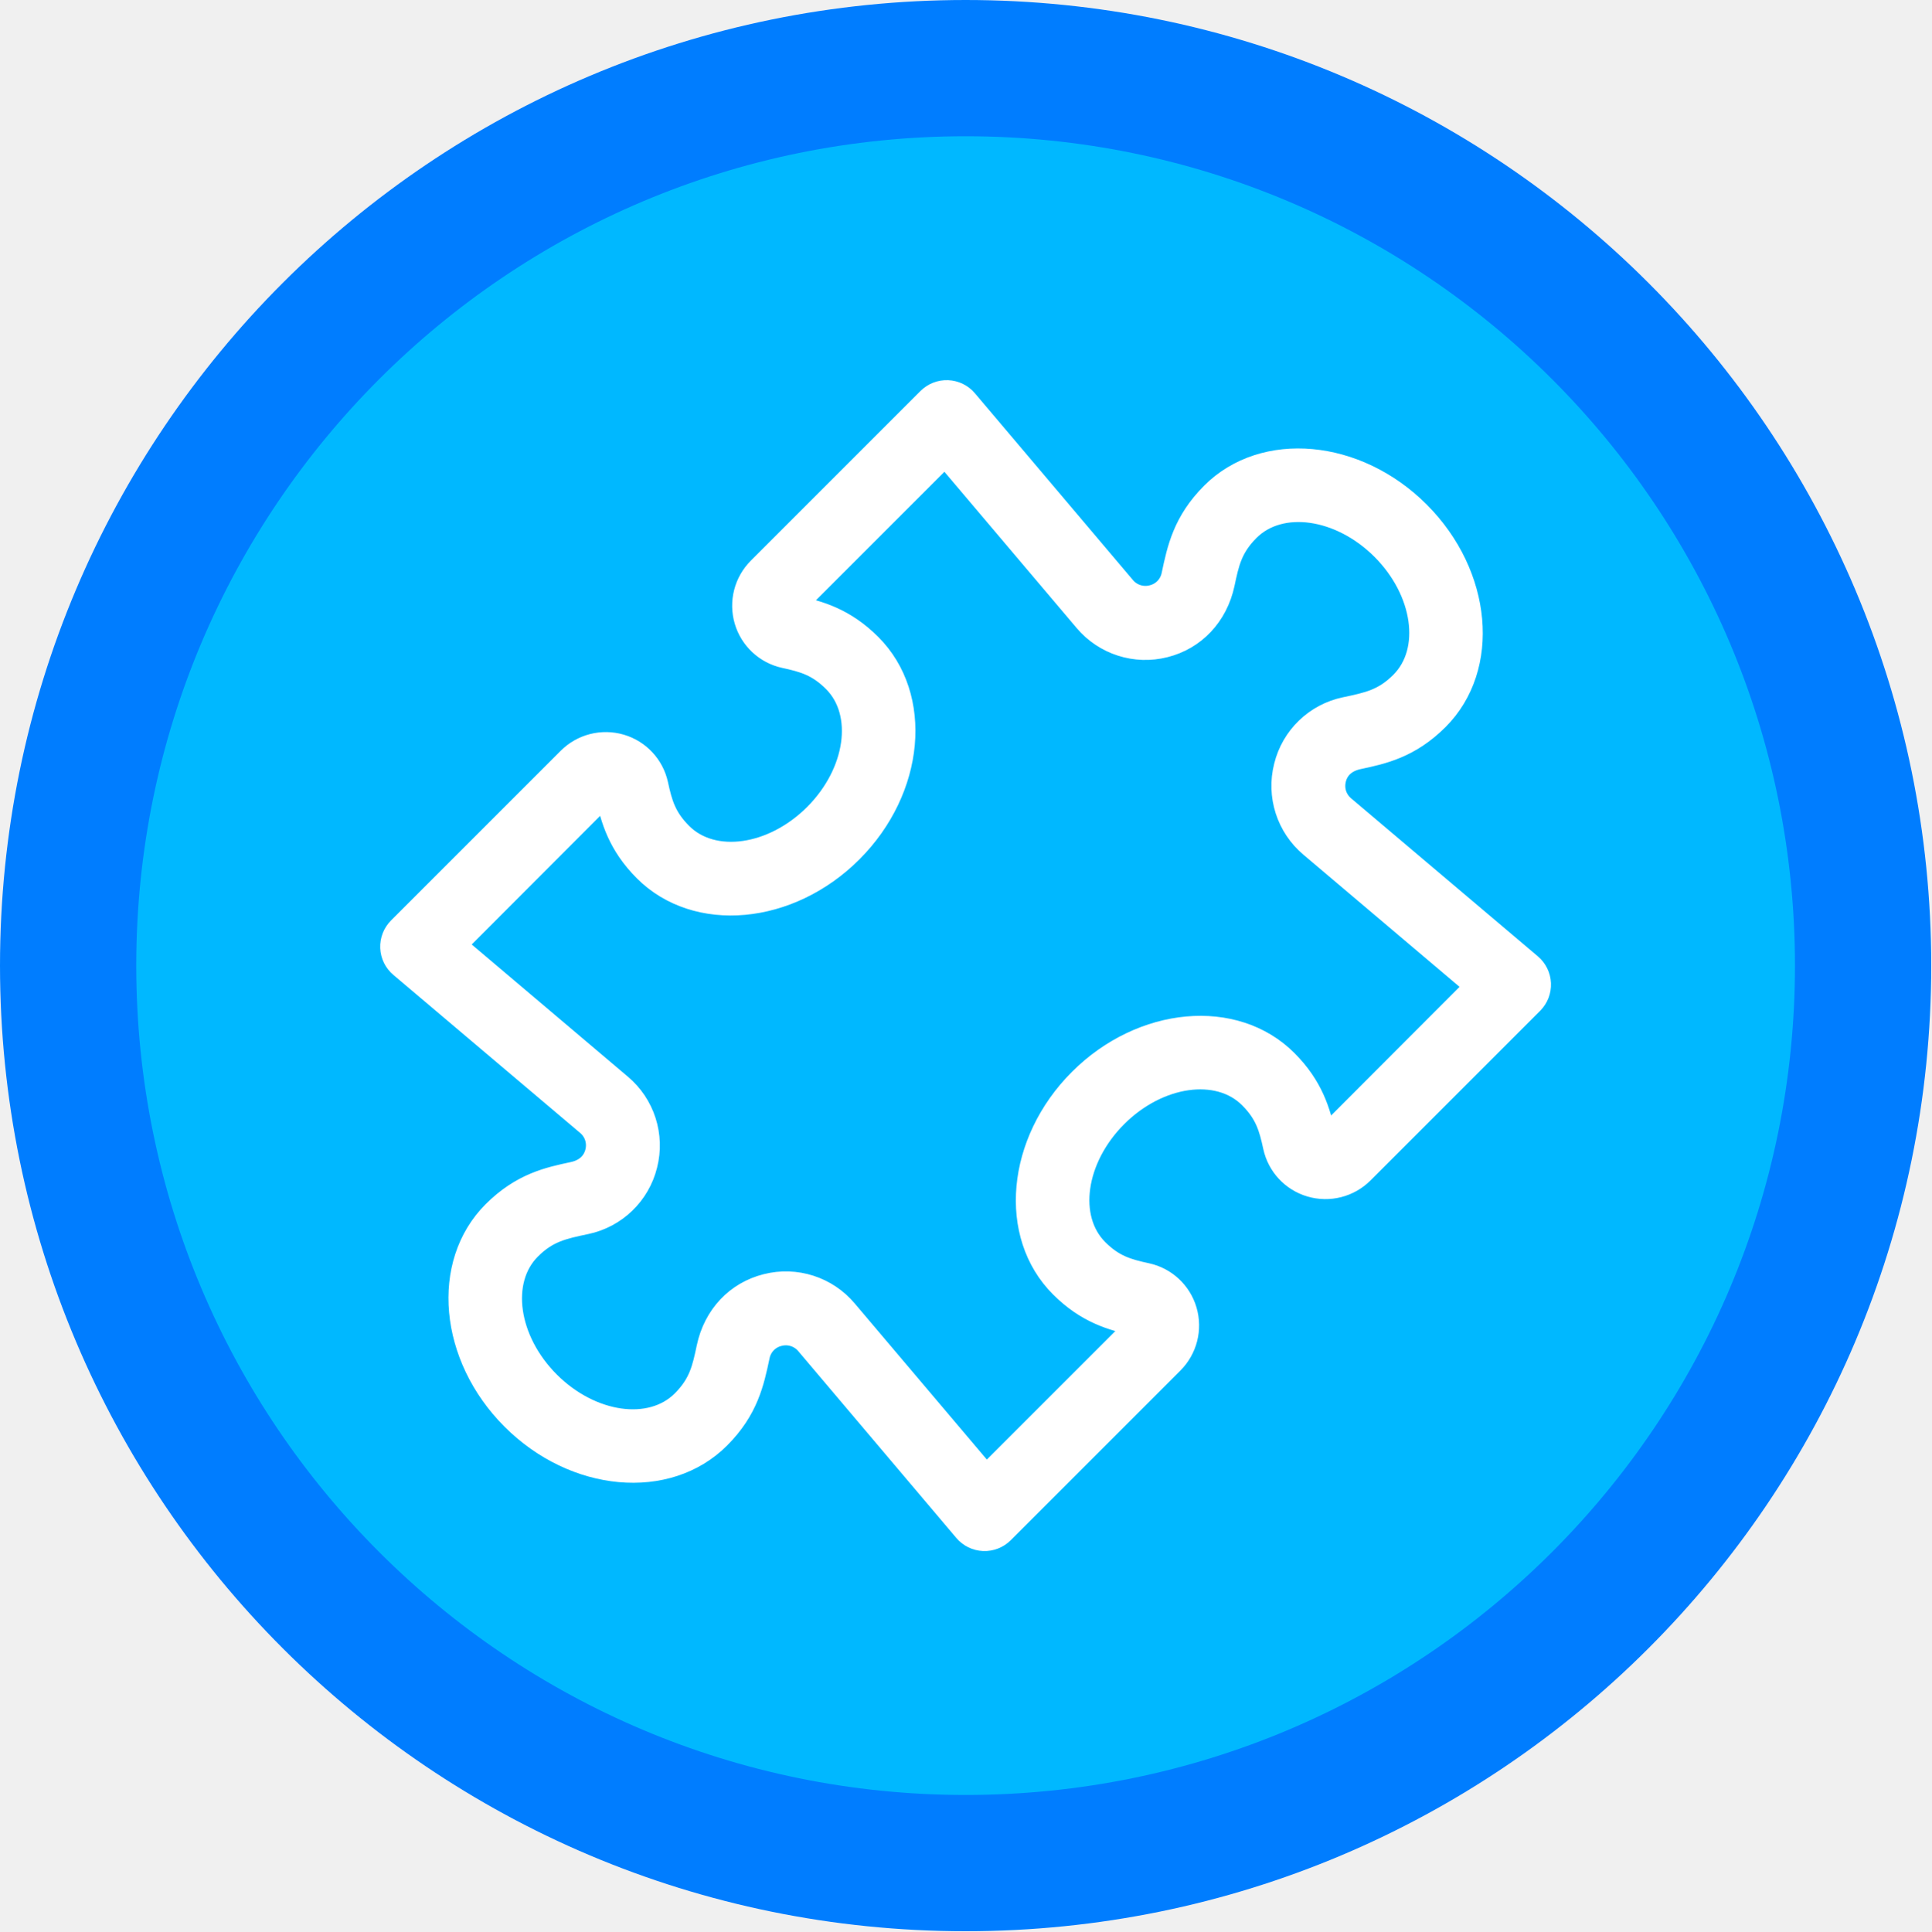
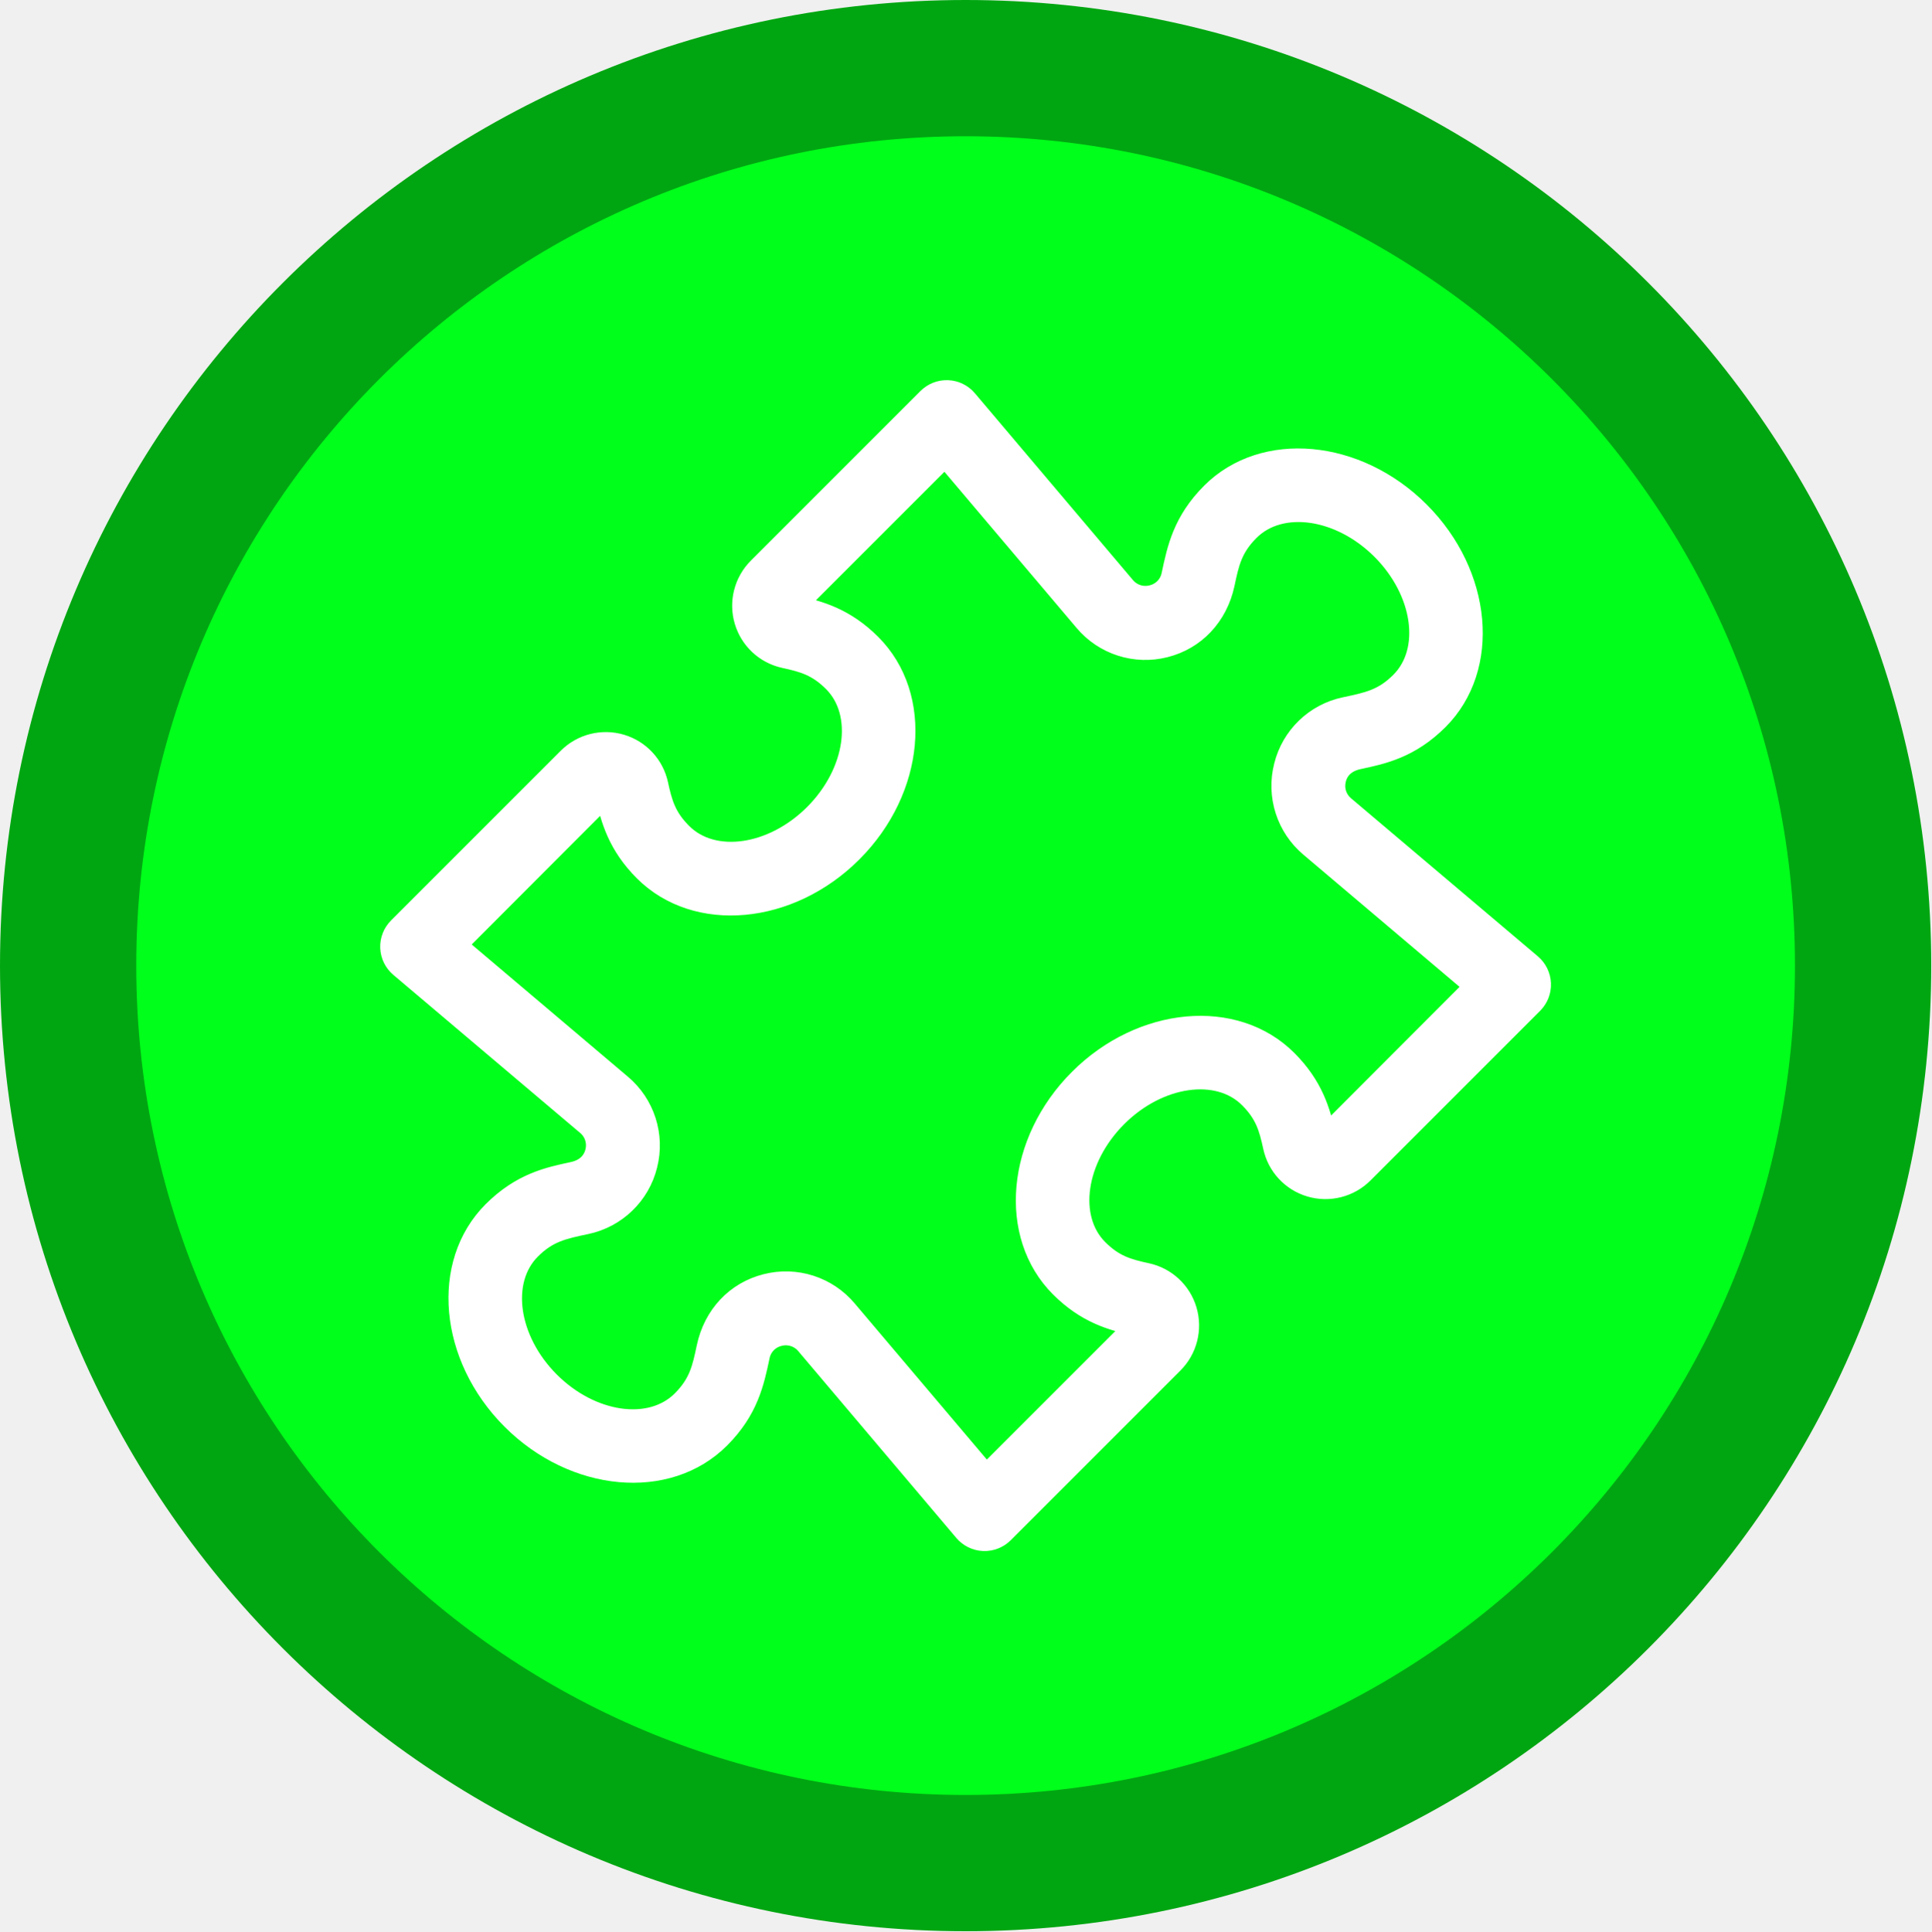
- <svg xmlns="http://www.w3.org/2000/svg" width="141.75" height="141.75" viewBox="0 0 141.75 141.75">
-   <g stroke-miterlimit="10">
-     <path d="M10 70.875C10 37.255 37.255 10 70.875 10s60.875 27.255 60.875 60.875-27.255 60.875-60.875 60.875S10 104.495 10 70.875z" fill="none" stroke="#007dff" stroke-width="20" />
-     <path d="M10 70.875C10 37.255 37.255 10 70.875 10s60.875 27.255 60.875 60.875-27.255 60.875-60.875 60.875S10 104.495 10 70.875" fill="#00b8ff" />
-     <path d="M104.189 37.561c4.592 4.592 5.214 11.444 1.388 15.27-2.085 2.085-4.097 2.51-5.869 2.888-.905.194-1.469.73-1.652 1.474-.186.741.05 1.482.636 1.98l13.707 11.597a1.97 1.97 0 0 1 .125 2.884l-12.458 12.458a3.93 3.93 0 0 1-3.89.991 3.91 3.91 0 0 1-2.718-2.923c-.305-1.411-.594-2.422-1.757-3.585-2.296-2.296-6.655-1.674-9.718 1.388-3.062 3.063-3.684 7.422-1.388 9.718 1.164 1.163 2.174 1.452 3.59 1.757a3.91 3.91 0 0 1 2.918 2.718 3.93 3.93 0 0 1-.991 3.89l-12.458 12.458a1.966 1.966 0 0 1-2.887-.122L59.17 98.695a1.94 1.94 0 0 0-1.98-.636 1.92 1.92 0 0 0-1.441 1.49c-.408 1.93-.833 3.943-2.918 6.028-3.826 3.826-10.678 3.204-15.27-1.388s-5.214-11.444-1.388-15.27c2.085-2.085 4.098-2.51 5.869-2.888.902-.191 1.463-.73 1.652-1.474a1.93 1.93 0 0 0-.636-1.98L29.351 70.98a1.96 1.96 0 0 1-.694-1.415 1.97 1.97 0 0 1 .572-1.472l12.458-12.458a3.93 3.93 0 0 1 3.89-.991 3.91 3.91 0 0 1 2.718 2.924c.305 1.41.594 2.42 1.757 3.584 2.296 2.296 6.655 1.674 9.718-1.388 3.062-3.063 3.684-7.422 1.388-9.718-1.164-1.163-2.174-1.452-3.59-1.757a3.91 3.91 0 0 1-2.918-2.718 3.93 3.93 0 0 1 .991-3.89l12.455-12.455a1.966 1.966 0 0 1 2.888.122l11.597 13.707a1.94 1.94 0 0 0 1.98.636 1.92 1.92 0 0 0 1.44-1.49c.408-1.93.833-3.943 2.918-6.028 3.826-3.826 10.678-3.204 15.27 1.388zm-2.773 2.779c-3.063-3.062-7.422-3.684-9.718-1.388-1.263 1.263-1.496 2.368-1.821 3.903-.511 2.383-2.166 4.098-4.356 4.651a5.85 5.85 0 0 1-5.934-1.907L69.365 33.521 58.417 44.469c1.741.374 3.61.905 5.517 2.812 3.826 3.826 3.204 10.678-1.388 15.27s-11.445 5.214-15.27 1.389c-1.908-1.908-2.438-3.776-2.819-5.528L33.516 69.37l12.077 10.223a5.85 5.85 0 0 1 1.907 5.933 5.85 5.85 0 0 1-4.48 4.32c-1.703.358-2.81.595-4.071 1.855-2.296 2.296-1.674 6.655 1.388 9.717 3.063 3.063 7.422 3.685 9.718 1.389 1.263-1.264 1.496-2.369 1.821-3.904.503-2.38 2.157-4.1 4.356-4.65a5.85 5.85 0 0 1 5.934 1.907l10.222 12.077L83.336 97.29c-1.741-.375-3.61-.905-5.517-2.813-3.826-3.826-3.204-10.678 1.388-15.27s11.445-5.214 15.27-1.388c1.908 1.907 2.438 3.776 2.818 5.528l10.942-10.959L96.16 62.165a5.85 5.85 0 0 1-1.907-5.933 5.83 5.83 0 0 1 4.48-4.32c1.703-.358 2.81-.594 4.07-1.855 2.297-2.296 1.675-6.655-1.387-9.717z" fill="#fff" stroke="#fff" stroke-width="1.5" />
+ <svg xmlns="http://www.w3.org/2000/svg" version="1.1" width="141.75" height="141.75" viewBox="0,0,141.75,141.75">
+   <g transform="translate(-169.125,-109.125)">
+     <g stroke-miterlimit="10">
+       <path d="M179.125,180c0,-33.62 27.255,-60.875 60.875,-60.875c33.62,0 60.875,27.255 60.875,60.875c0,33.62 -27.255,60.875 -60.875,60.875c-33.62,0 -60.875,-27.255 -60.875,-60.875z" fill="none" stroke="#00a611" stroke-width="20" />
+       <path d="M179.125,180c0,-33.62 27.255,-60.875 60.875,-60.875c33.62,0 60.875,27.255 60.875,60.875c0,33.62 -27.255,60.875 -60.875,60.875c-33.62,0 -60.875,-27.255 -60.875,-60.875" fill="#00ff1a" stroke="none" stroke-width="1" />
+       <path d="M273.314,146.686c4.592,4.592 5.214,11.444 1.388,15.27c-2.085,2.085 -4.097,2.51 -5.869,2.888c-0.905,0.194 -1.469,0.73 -1.652,1.474c-0.186,0.741 0.05,1.482 0.636,1.98l13.707,11.597c0.417,0.355 0.667,0.868 0.691,1.415c0.024,0.547 -0.181,1.079 -0.566,1.469l-12.458,12.458c-1.017,1.018 -2.51,1.398 -3.89,0.991c-1.373,-0.404 -2.415,-1.525 -2.718,-2.923c-0.305,-1.411 -0.594,-2.422 -1.757,-3.585c-2.296,-2.296 -6.655,-1.674 -9.718,1.388c-3.062,3.063 -3.684,7.422 -1.388,9.718c1.164,1.163 2.174,1.452 3.59,1.757c1.396,0.305 2.515,1.347 2.918,2.718c0.407,1.38 0.027,2.873 -0.991,3.89l-12.458,12.458c-0.389,0.387 -0.922,0.594 -1.47,0.571c-0.548,-0.023 -1.062,-0.274 -1.417,-0.693l-11.597,-13.707c-0.481,-0.578 -1.253,-0.826 -1.98,-0.636c-0.73,0.172 -1.293,0.754 -1.441,1.49c-0.408,1.93 -0.833,3.943 -2.918,6.028c-3.826,3.826 -10.678,3.204 -15.27,-1.388c-4.592,-4.592 -5.214,-11.444 -1.388,-15.27c2.085,-2.085 4.098,-2.51 5.869,-2.888c0.902,-0.191 1.463,-0.73 1.652,-1.474c0.192,-0.728 -0.056,-1.5 -0.636,-1.98l-13.707,-11.597c-0.419,-0.354 -0.671,-0.867 -0.694,-1.415c-0.023,-0.549 0.184,-1.083 0.572,-1.472l12.458,-12.458c1.017,-1.018 2.51,-1.398 3.89,-0.991c1.373,0.404 2.415,1.525 2.718,2.924c0.305,1.41 0.594,2.42 1.757,3.584c2.296,2.296 6.655,1.674 9.718,-1.388c3.062,-3.063 3.684,-7.422 1.388,-9.718c-1.164,-1.163 -2.174,-1.452 -3.59,-1.757c-1.396,-0.305 -2.515,-1.347 -2.918,-2.718c-0.407,-1.38 -0.027,-2.873 0.991,-3.89l12.455,-12.455c0.389,-0.388 0.922,-0.595 1.471,-0.572c0.549,0.023 1.062,0.275 1.417,0.694l11.597,13.707c0.481,0.578 1.253,0.826 1.98,0.636c0.73,-0.173 1.292,-0.755 1.44,-1.49c0.408,-1.93 0.833,-3.943 2.918,-6.028c3.826,-3.826 10.678,-3.204 15.27,1.388zM270.541,149.465c-3.063,-3.062 -7.422,-3.684 -9.718,-1.388c-1.263,1.263 -1.496,2.368 -1.821,3.903c-0.511,2.383 -2.166,4.098 -4.356,4.651c-2.18,0.559 -4.488,-0.183 -5.934,-1.907l-10.222,-12.078l-10.948,10.948c1.741,0.374 3.61,0.905 5.517,2.812c3.826,3.826 3.204,10.678 -1.388,15.27c-4.592,4.592 -11.445,5.214 -15.27,1.389c-1.908,-1.908 -2.438,-3.776 -2.819,-5.528l-10.941,10.958l12.077,10.223c1.724,1.446 2.465,3.753 1.907,5.933c-0.54,2.181 -2.281,3.86 -4.48,4.32c-1.703,0.358 -2.81,0.595 -4.071,1.855c-2.296,2.296 -1.674,6.655 1.388,9.717c3.063,3.063 7.422,3.685 9.718,1.389c1.263,-1.264 1.496,-2.369 1.821,-3.904c0.503,-2.38 2.157,-4.1 4.356,-4.65c2.18,-0.559 4.488,0.183 5.934,1.907l10.222,12.077l10.948,-10.947c-1.741,-0.375 -3.61,-0.905 -5.517,-2.813c-3.826,-3.826 -3.204,-10.678 1.388,-15.27c4.592,-4.592 11.445,-5.214 15.27,-1.388c1.908,1.907 2.438,3.776 2.818,5.528l10.942,-10.959l-12.077,-10.223c-1.724,-1.446 -2.465,-3.753 -1.907,-5.933c0.536,-2.183 2.279,-3.864 4.48,-4.32c1.703,-0.358 2.81,-0.594 4.07,-1.855c2.297,-2.296 1.675,-6.655 -1.387,-9.717z" fill="#ffffff" stroke="#ffffff" stroke-width="1.5" />
+     </g>
  </g>
</svg>
